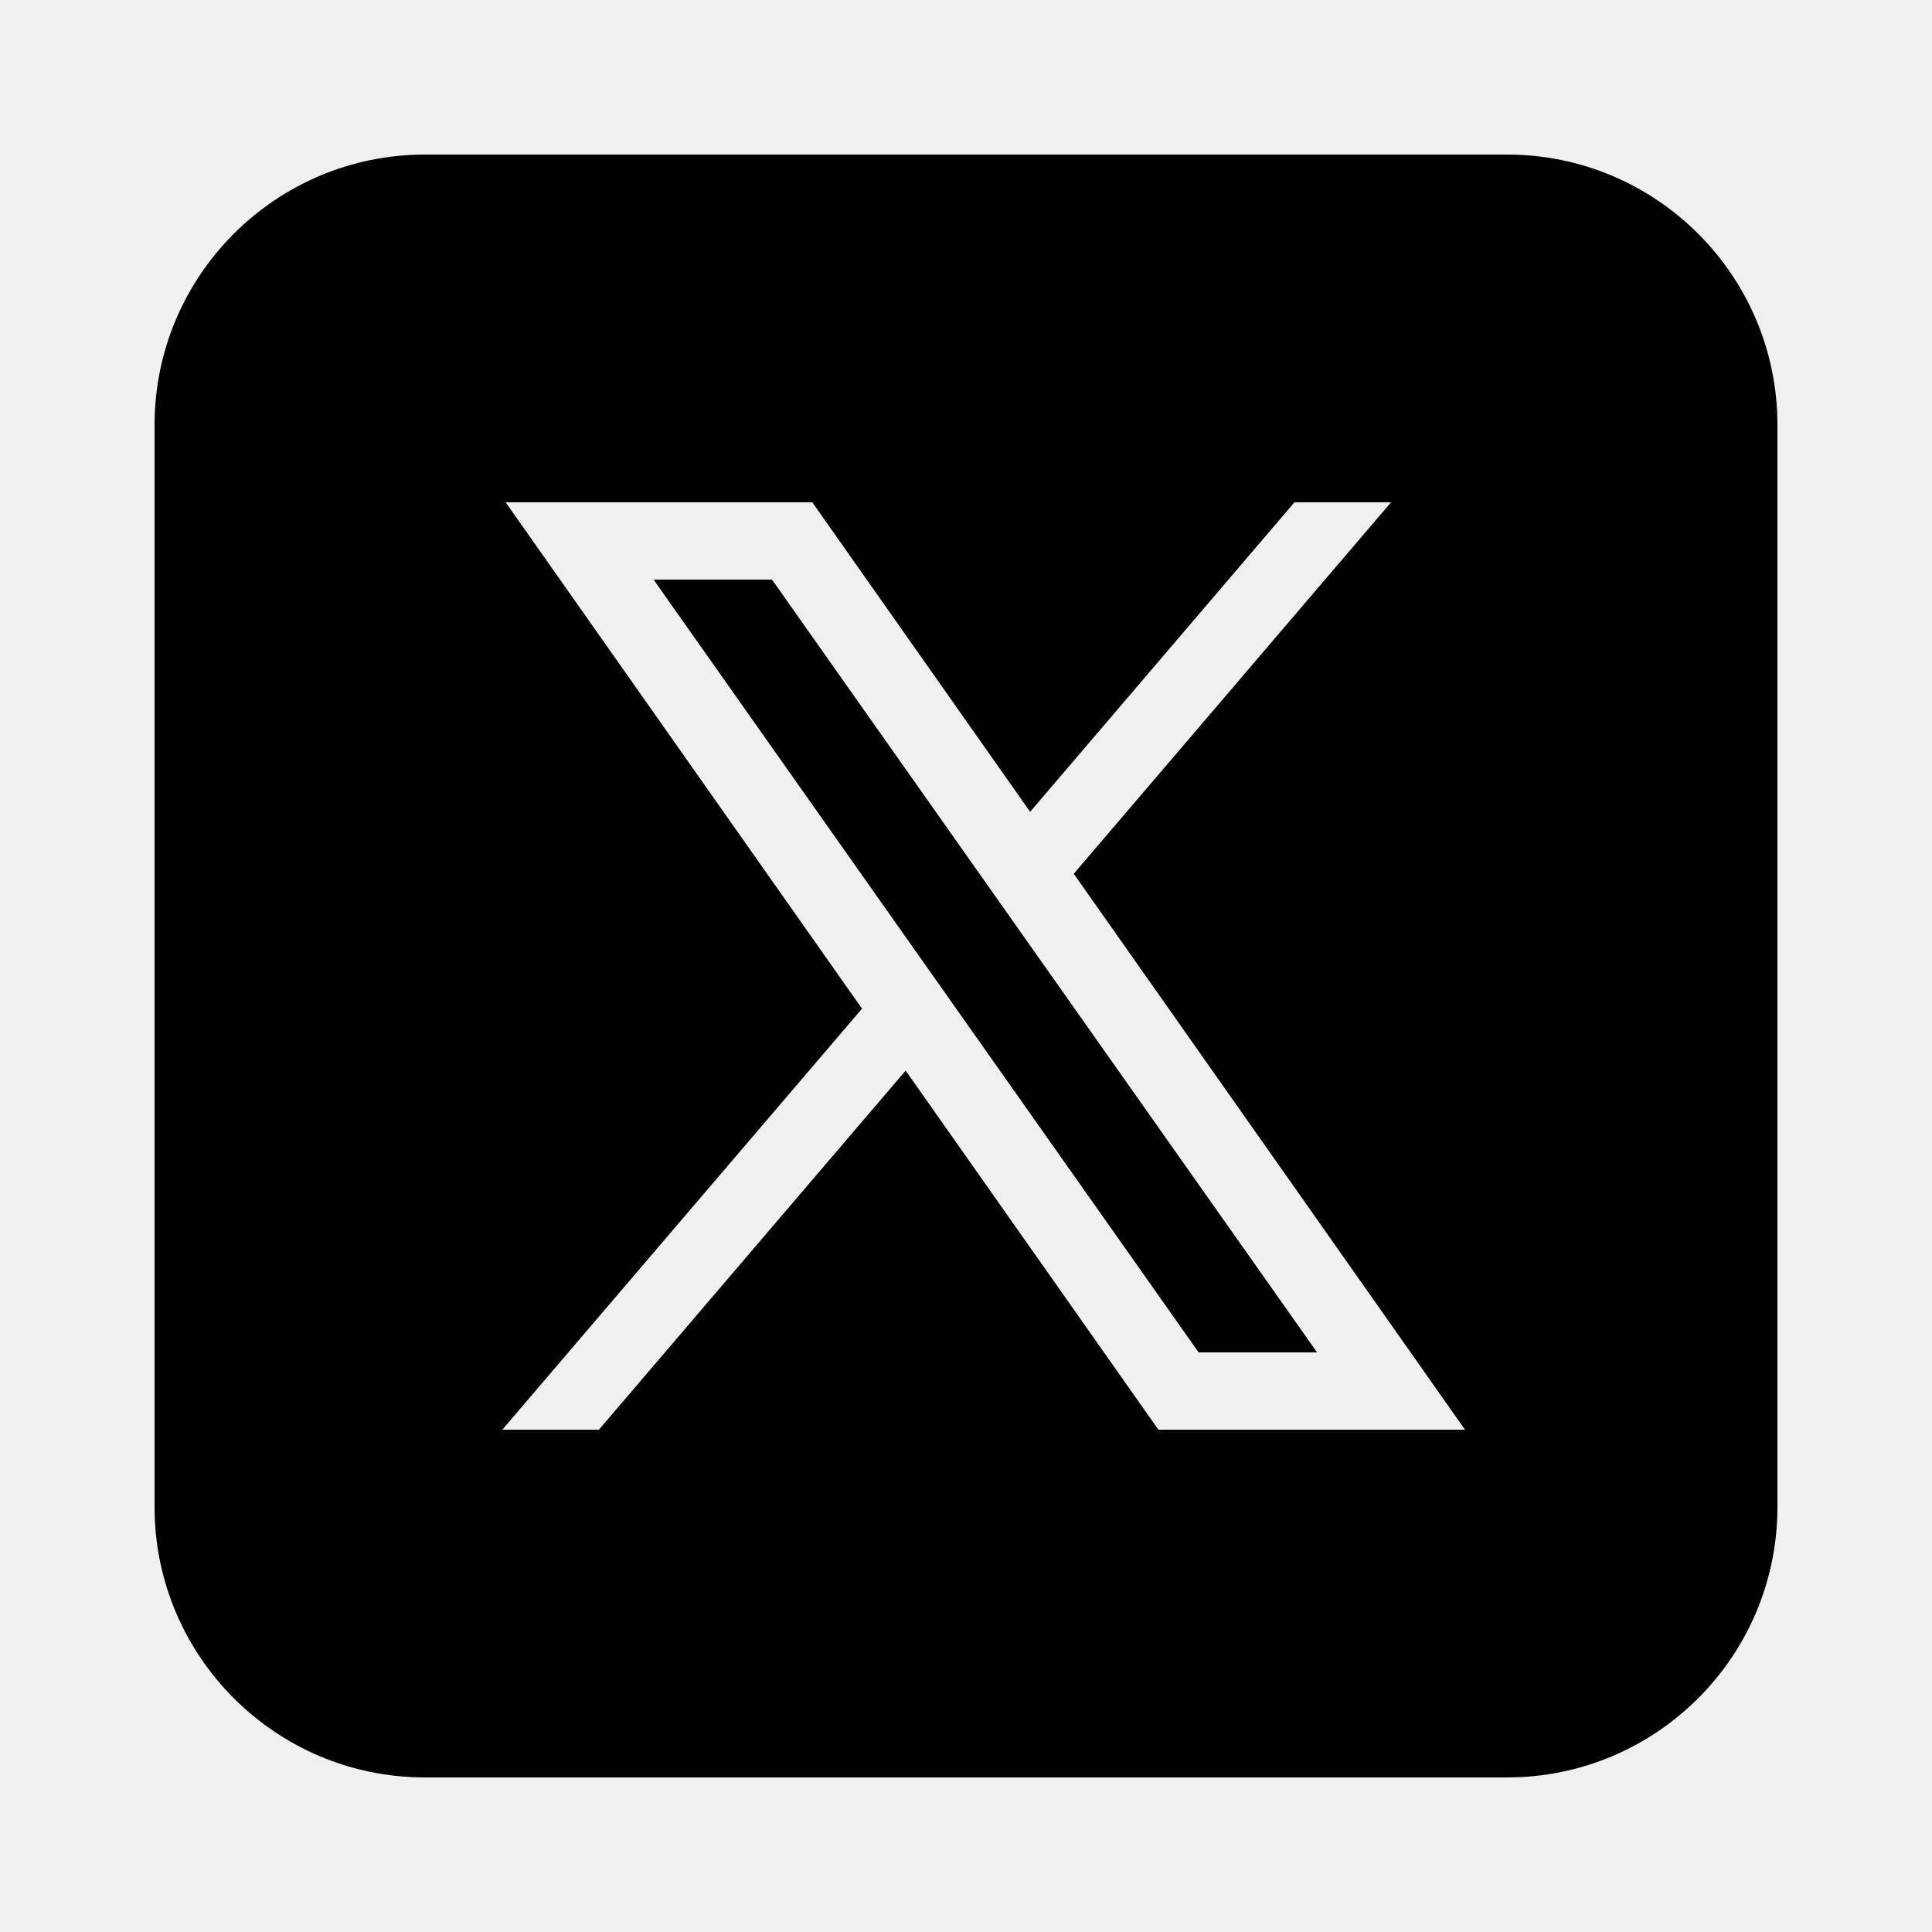
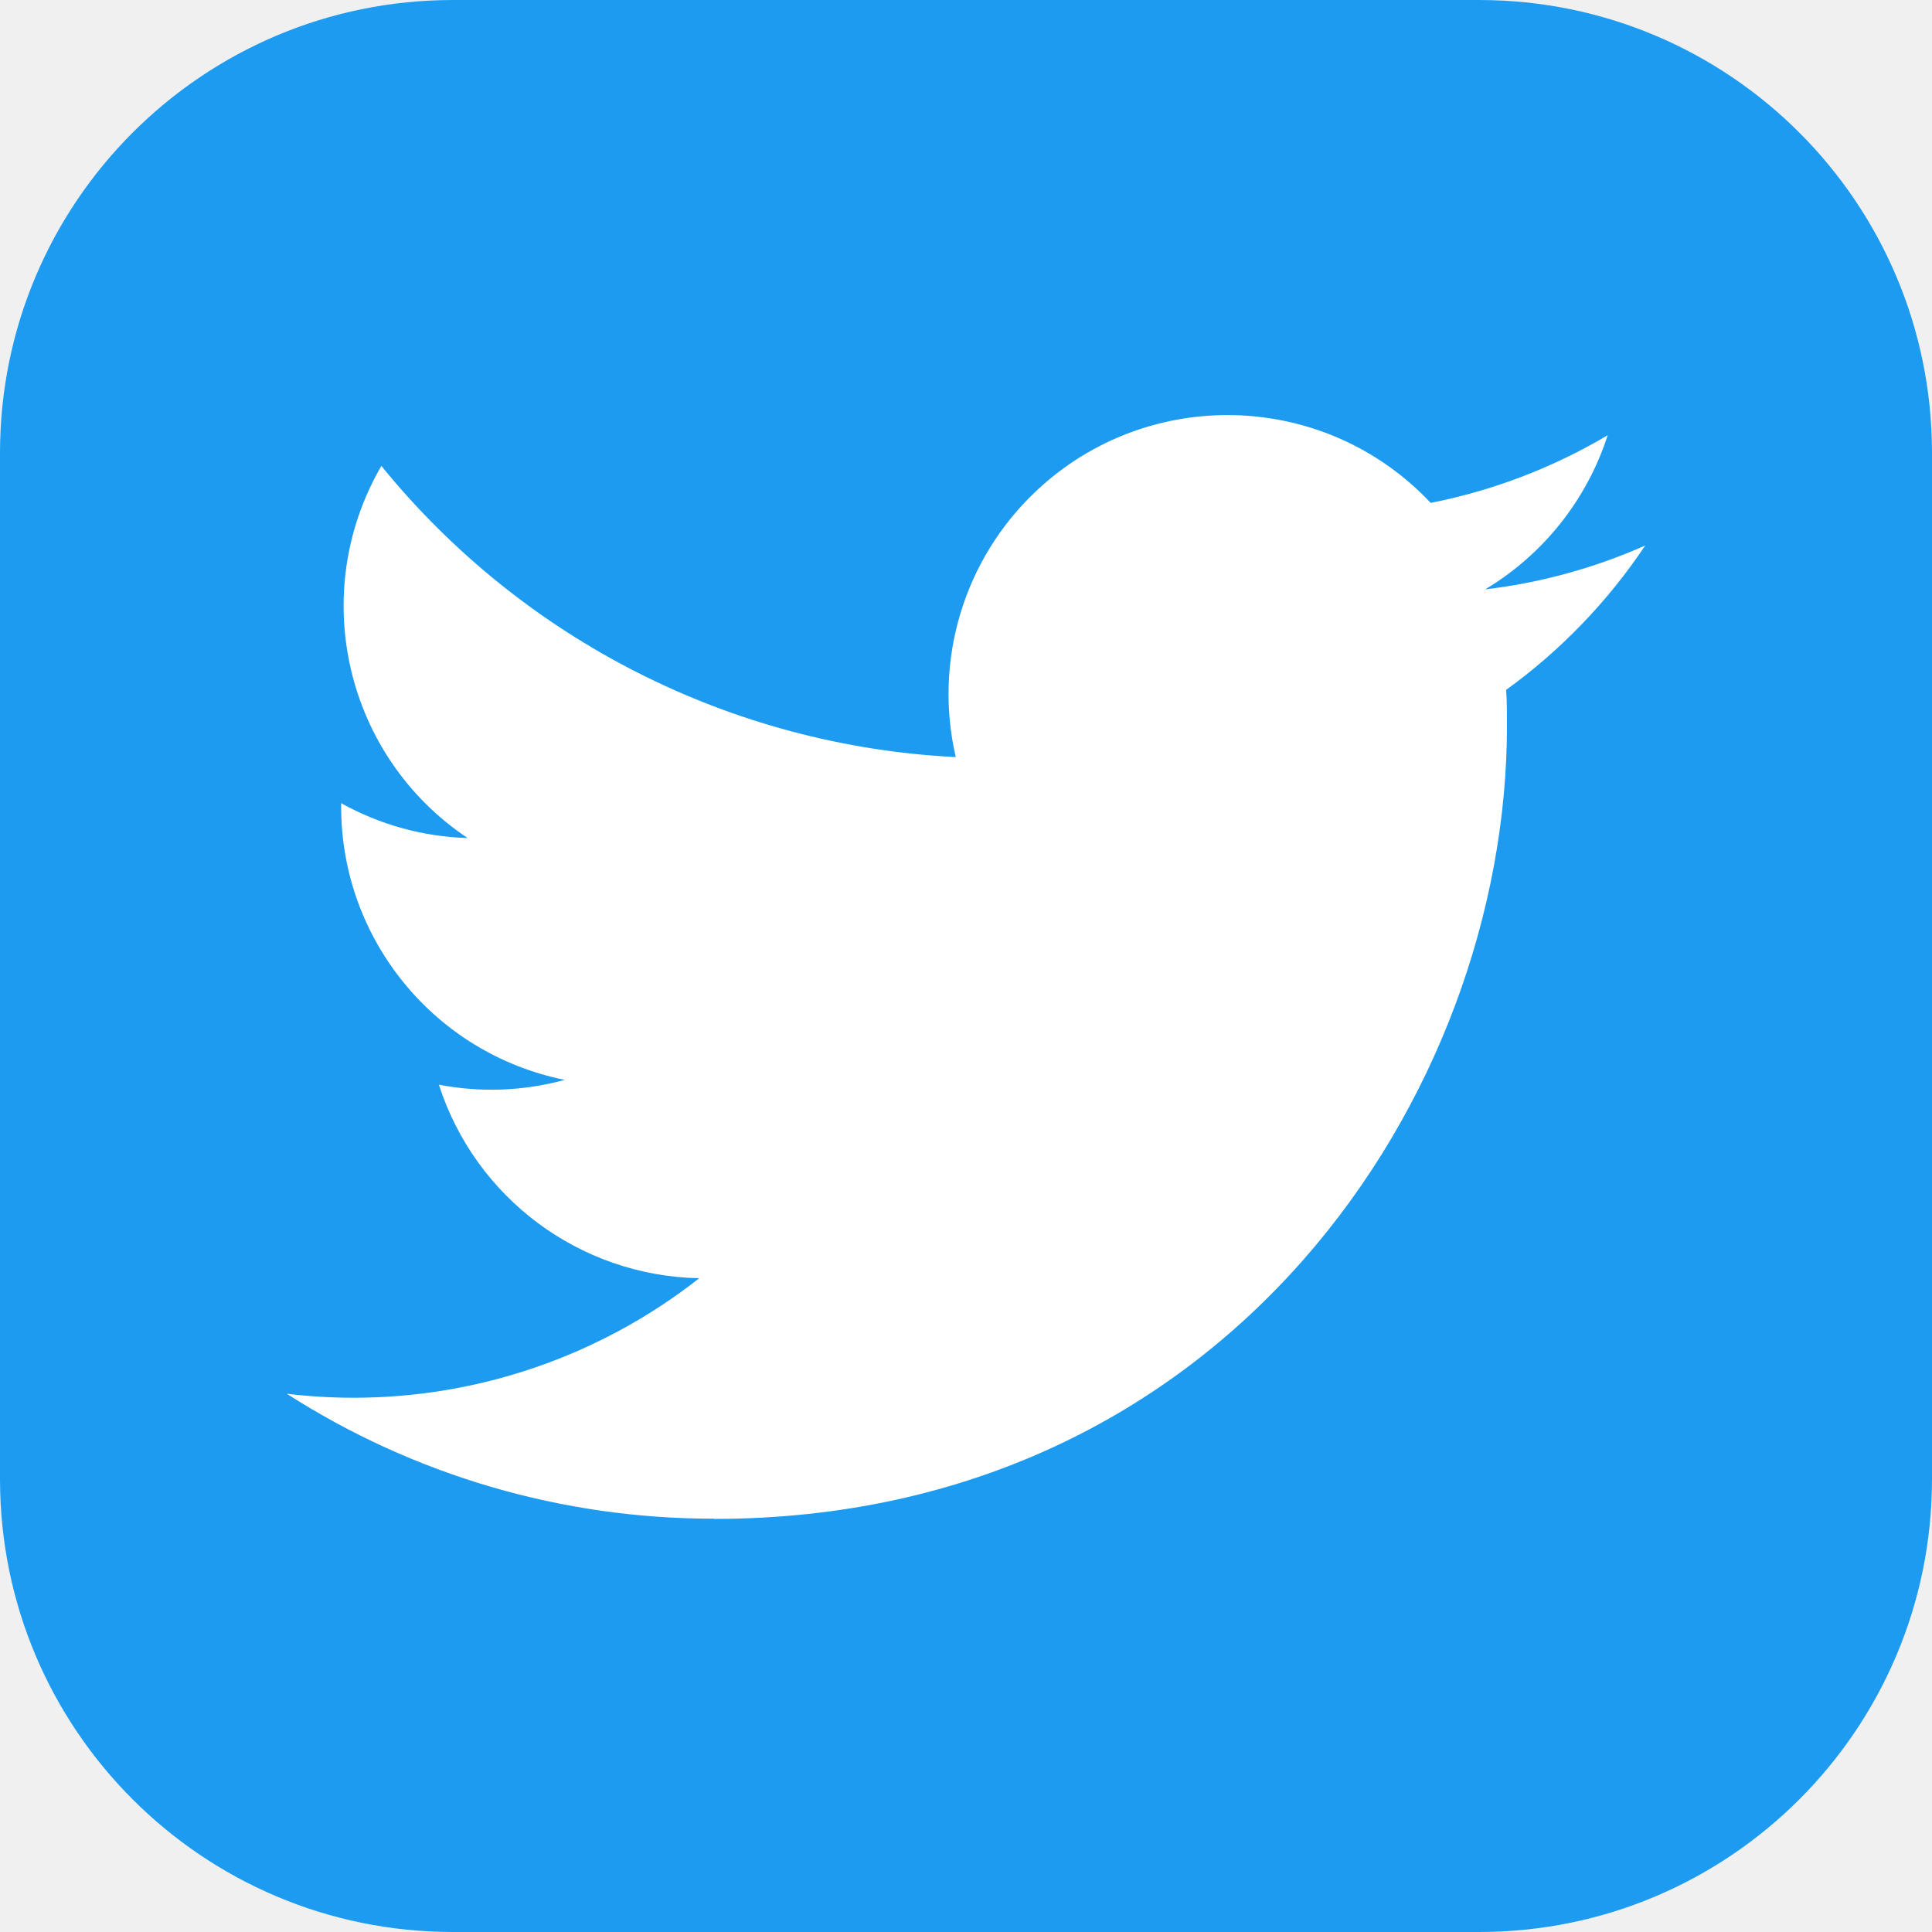
- <svg xmlns="http://www.w3.org/2000/svg" viewBox="0 0 50 50" width="50px" height="50px">
-   <path d="M 11 4 C 7.134 4 4 7.134 4 11 L 4 39 C 4 42.866 7.134 46 11 46 L 39 46 C 42.866 46 46 42.866 46 39 L 46 11 C 46 7.134 42.866 4 39 4 L 11 4 z M 13.086 13 L 21.023 13 L 26.66 21.01 L 33.5 13 L 36 13 L 27.789 22.613 L 37.914 37 L 29.979 37 L 23.438 27.707 L 15.5 37 L 13 37 L 22.309 26.104 L 13.086 13 z M 16.914 15 L 31.021 35 L 34.086 35 L 19.979 15 L 16.914 15 z" />
+ <svg xmlns="http://www.w3.org/2000/svg" width="32" height="32" viewBox="0 0 256 256">
+   <g fill="none">
+     <rect width="256" height="256" fill="#fff" rx="60" />
+     <rect width="256" height="256" fill="#1d9bf0" rx="60" />
+     <path fill="#fff" d="M199.572 91.411c.11 1.587.11 3.174.11 4.776c0 48.797-37.148 105.075-105.075 105.075v-.03A104.54 104.54 0 0 1 38 184.677q4.379.525 8.79.533a74.15 74.15 0 0 0 45.865-15.839a36.98 36.98 0 0 1-34.501-25.645a36.8 36.8 0 0 0 16.672-.636c-17.228-3.481-29.623-18.618-29.623-36.198v-.468a36.7 36.7 0 0 0 16.76 4.622c-16.226-10.845-21.228-32.432-11.43-49.31a104.8 104.8 0 0 0 76.111 38.582a36.95 36.95 0 0 1 10.683-35.283c14.874-13.982 38.267-13.265 52.249 1.601a74.1 74.1 0 0 0 23.451-8.965a37.06 37.06 0 0 1-16.234 20.424A73.5 73.5 0 0 0 218 72.282a75 75 0 0 1-18.428 19.13" />
+   </g>
</svg>
